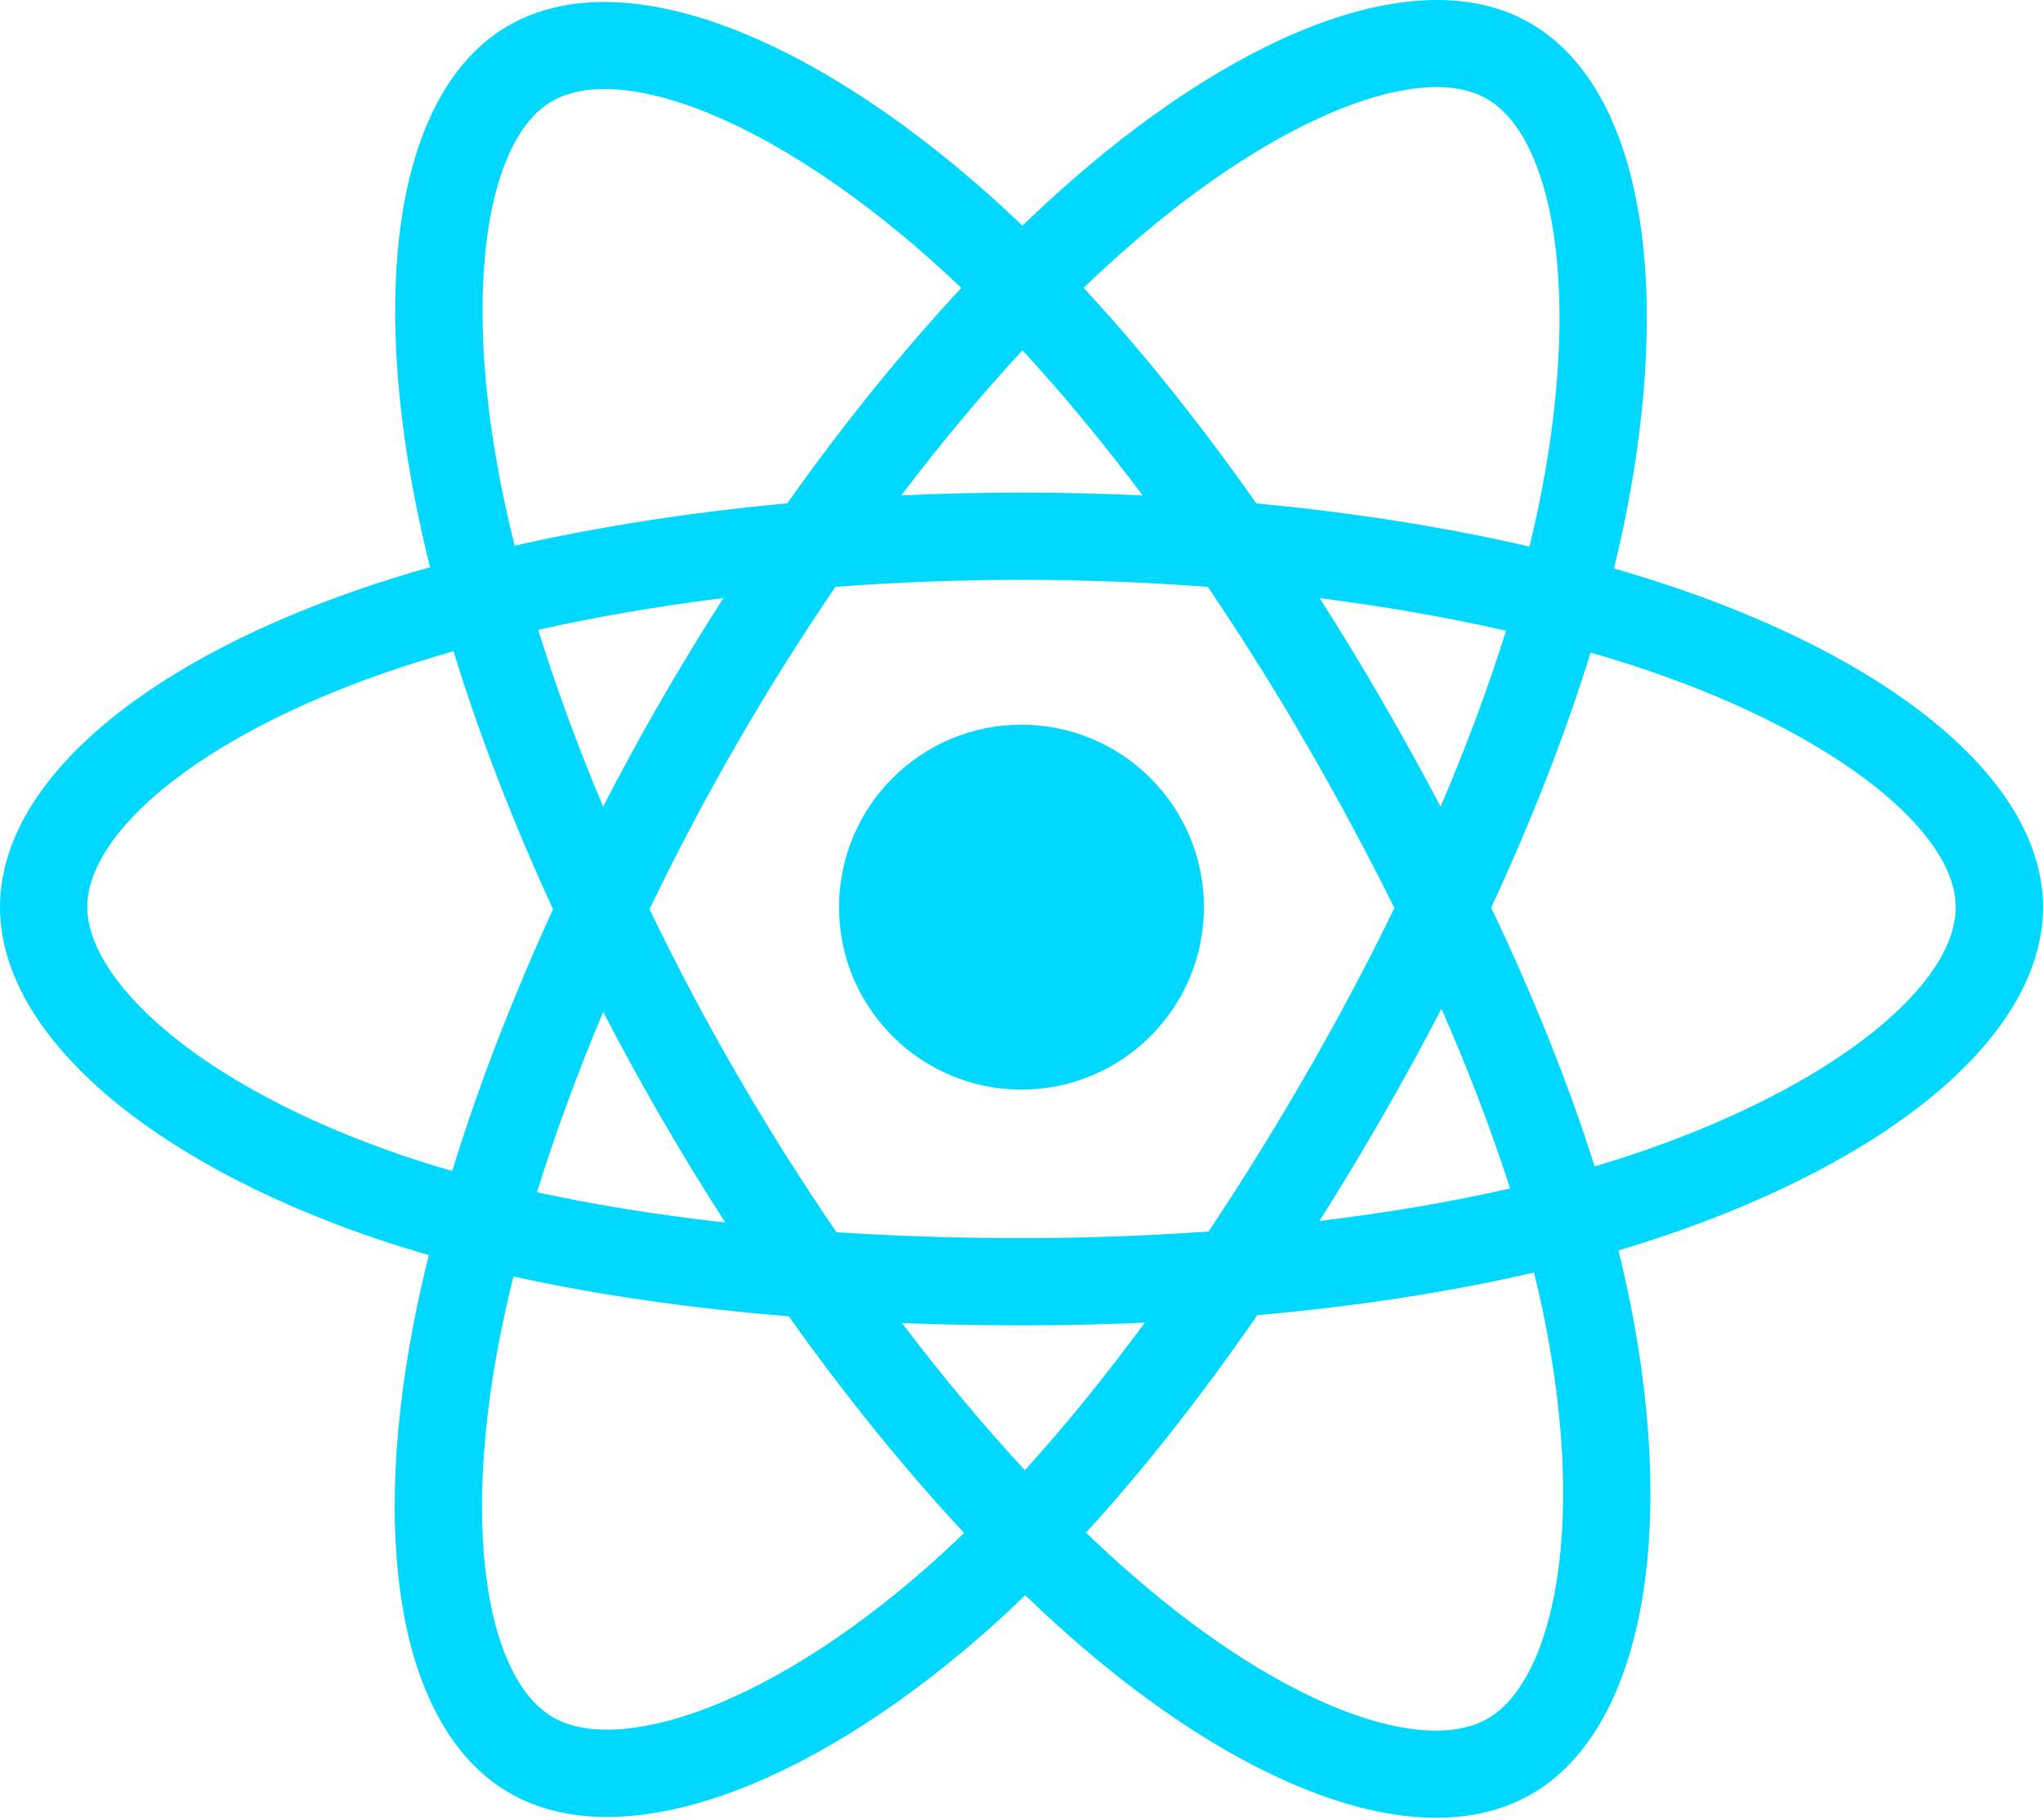
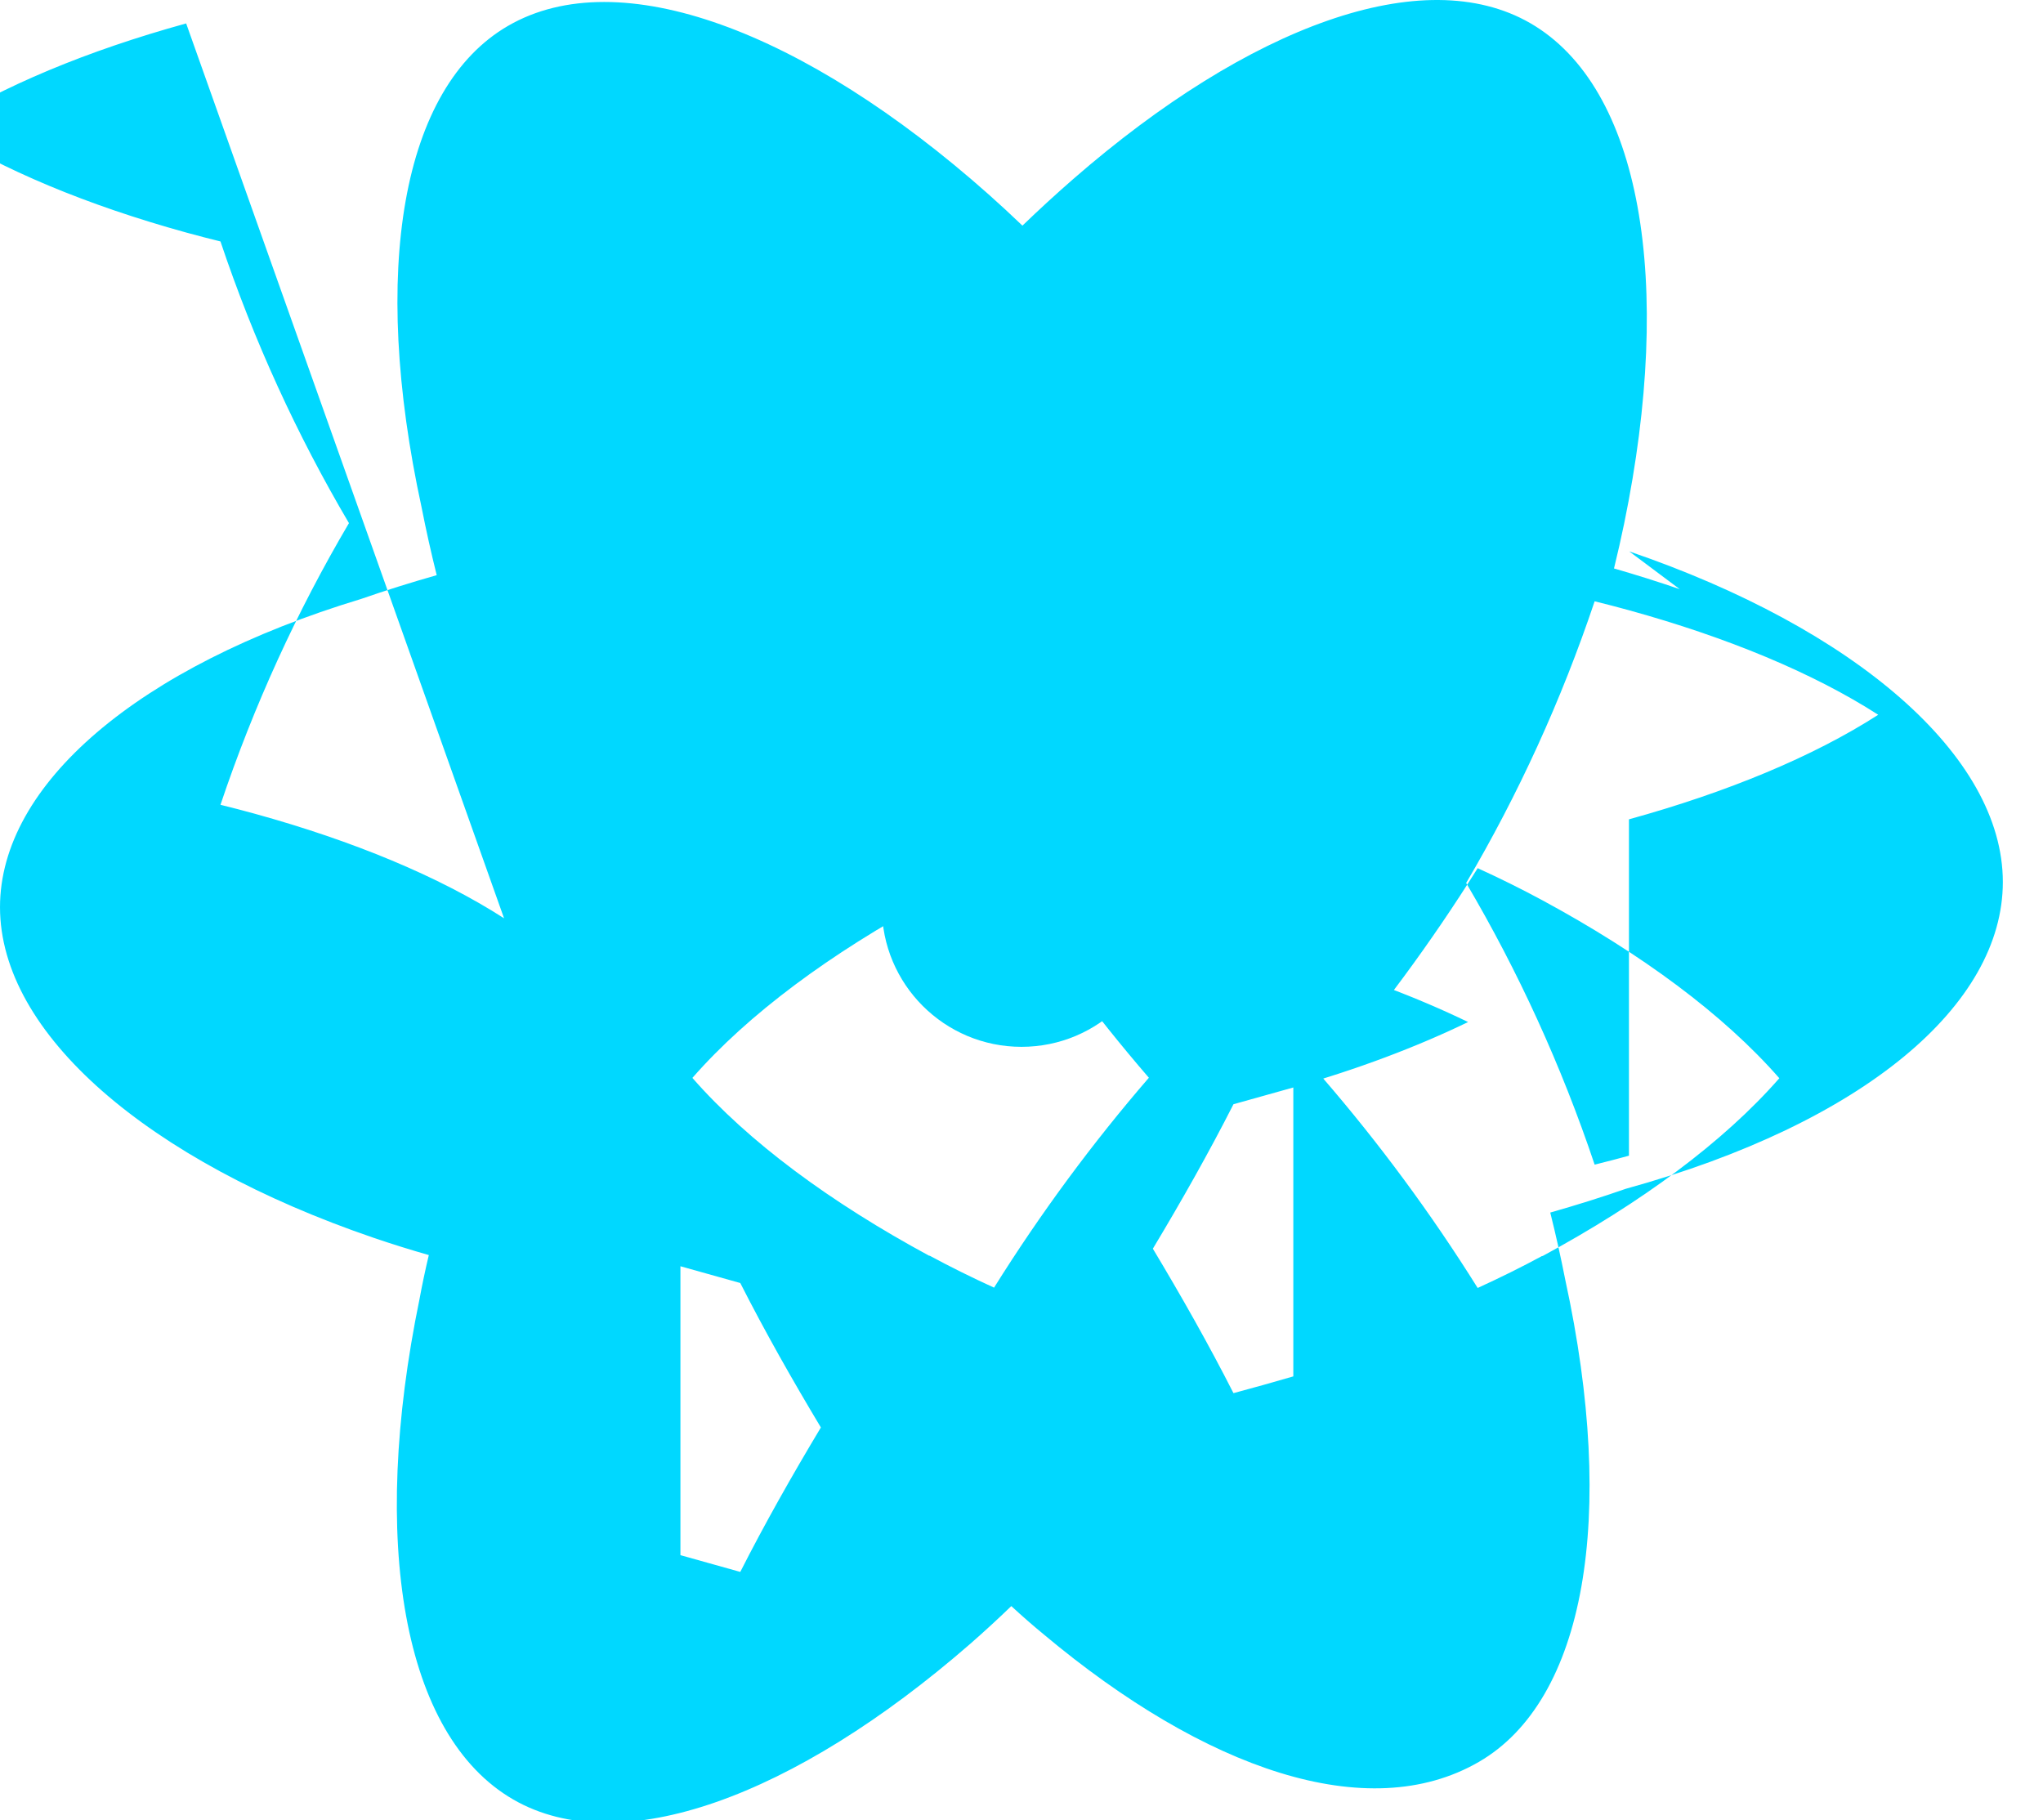
<svg xmlns="http://www.w3.org/2000/svg" aria-hidden="true" role="img" class="iconify iconify--logos" width="35.93" height="32" preserveAspectRatio="xMidYMid meet" viewBox="0 0 256 228">
-   <path fill="#00D8FF" d="M210.483 73.824a171.49 171.49 0 0 0-8.24-2.597c.465-1.9.893-3.777 1.273-5.621c6.238-30.281 2.16-54.676-11.769-62.708c-13.355-7.7-35.196.329-57.254 19.526a171.23 171.23 0 0 0-6.375 5.848a155.866 155.866 0 0 0-4.241-3.917C100.759 3.829 77.587-4.822 63.673 3.233C50.33 10.957 46.379 33.89 51.995 62.588a170.974 170.974 0 0 0 1.892 8.48c-3.28.932-6.445 1.924-9.474 2.98C17.309 83.498 0 98.307 0 113.668c0 15.865 18.582 31.778 46.812 41.427a145.52 145.52 0 0 0 6.921 2.165a167.467 167.467 0 0 0-2.01 9.138c-5.354 28.2-1.173 50.591 12.134 58.266c13.744 7.926 36.812-.22 59.273-19.855a145.567 145.567 0 0 0 5.342-4.923a168.064 168.064 0 0 0 6.92 6.314c21.758 18.722 43.246 26.282 56.54 18.586c13.731-7.949 18.194-32.003 12.4-61.268a145.016 145.016 0 0 0-1.535-6.842c1.62-.48 3.21-.974 4.76-1.488c29.348-9.723 48.443-25.443 48.443-41.52c0-15.417-17.868-30.326-45.517-39.844Zm-6.365 70.984c-1.4.463-2.836.91-4.3 1.345c-3.24-10.257-7.612-21.163-12.963-32.432c5.106-11 9.31-21.767 12.459-31.957c2.619.758 5.16 1.557 7.61 2.4c23.69 8.156 38.14 20.213 38.14 29.504c0 9.896-15.606 22.743-40.946 31.14Zm-10.514 20.834c2.562 12.94 2.927 24.64 1.23 33.787c-1.524 8.219-4.59 13.698-8.382 15.893c-8.067 4.67-25.32-1.4-43.927-17.412a156.726 156.726 0 0 1-6.437-5.87c7.214-7.889 14.423-17.06 21.459-27.246c12.376-1.098 24.068-2.894 34.671-5.345a134.17 134.17 0 0 1 1.386 6.193ZM87.276 214.515c-7.882 2.783-14.16 2.863-17.955.675c-8.075-4.657-11.432-22.636-6.853-46.752a156.923 156.923 0 0 1 1.869-8.499c10.486 2.32 22.093 3.988 34.498 4.994c7.084 9.967 14.501 19.128 21.976 27.15a134.668 134.668 0 0 1-4.877 4.492c-9.933 8.682-19.886 14.842-28.658 17.94ZM50.35 144.747c-12.483-4.267-22.792-9.812-29.858-15.863c-6.35-5.437-9.555-10.836-9.555-15.216c0-9.322 13.897-21.212 37.076-29.293c2.813-.98 5.757-1.905 8.812-2.773c3.204 10.42 7.406 21.315 12.477 32.332c-5.137 11.18-9.399 22.249-12.634 32.792a134.718 134.718 0 0 1-6.318-1.979Zm12.378-84.26c-4.811-24.587-1.616-43.134 6.425-47.789c8.564-4.958 27.502 2.111 47.463 19.835a144.318 144.318 0 0 1 3.841 3.545c-7.438 7.987-14.787 17.08-21.808 26.988c-12.04 1.116-23.565 2.908-34.161 5.309a160.342 160.342 0 0 1-1.76-7.887Zm110.427 27.268a347.8 347.8 0 0 0-7.785-12.803c8.168 1.033 15.994 2.404 23.343 4.08c-2.206 7.072-4.956 14.465-8.193 22.045a381.151 381.151 0 0 0-7.365-13.322Zm-45.032-43.861c5.044 5.465 10.096 11.566 15.065 18.186a322.04 322.04 0 0 0-30.257-.006c4.974-6.559 10.069-12.652 15.192-18.18ZM82.802 87.83a323.167 323.167 0 0 0-7.227 13.238c-3.184-7.553-5.909-14.98-8.134-22.152c7.304-1.634 15.093-2.97 23.209-3.984a321.524 321.524 0 0 0-7.848 12.897Zm8.081 65.352c-8.385-.936-16.291-2.203-23.593-3.793c2.26-7.3 5.045-14.885 8.298-22.6a321.187 321.187 0 0 0 7.257 13.246c2.594 4.48 5.28 8.868 8.038 13.147Zm37.542 31.03c-5.184-5.592-10.354-11.779-15.403-18.433c4.902.192 9.899.29 14.978.29c5.218 0 10.376-.117 15.453-.343c-4.985 6.774-10.018 12.97-15.028 18.486Zm52.198-57.817c3.422 7.8 6.306 15.345 8.596 22.52c-7.422 1.694-15.436 3.058-23.88 4.071a382.417 382.417 0 0 0 7.859-13.026a347.403 347.403 0 0 0 7.425-13.565Zm-16.898 8.101a358.557 358.557 0 0 1-12.281 19.815a329.4 329.4 0 0 1-23.444.823c-7.967 0-15.716-.248-23.178-.732a310.202 310.202 0 0 1-12.513-19.846h.001a307.41 307.41 0 0 1-10.923-20.627a310.278 310.278 0 0 1 10.89-20.637l-.001.001a307.318 307.318 0 0 1 12.413-19.761c7.613-.576 15.42-.876 23.31-.876H128c7.926 0 15.743.303 23.354.883a329.357 329.357 0 0 1 12.335 19.695a358.489 358.489 0 0 1 11.036 20.54a329.472 329.472 0 0 1-11 20.722Zm22.56-122.124c8.572 4.944 11.906 24.881 6.52 51.026c-.344 1.668-.73 3.367-1.15 5.09c-10.622-2.452-22.155-4.275-34.23-5.408c-7.034-10.017-14.323-19.124-21.64-27.008a160.789 160.789 0 0 1 5.888-5.4c18.9-16.447 36.564-22.941 44.612-18.3ZM128 90.808c12.625 0 22.86 10.235 22.86 22.86s-10.235 22.86-22.86 22.86s-22.86-10.235-22.86-22.86s10.235-22.86 22.86-22.86Z" />
+   <path fill="#00D8FF" d="M210.483 73.824a171.49 171.49 0 0 0-8.24-2.597c.465-1.9.893-3.777 1.273-5.621 6.238-30.281 2.16-54.676-11.769-62.708-13.355-7.7-35.196.329-57.254 19.526a171.23 171.23 0 0 0-6.375 5.848 155.866 155.866 0 0 0-4.241-3.917C100.759 3.829 77.587-4.822 63.673 3.233 50.33 10.957 46.379 33.89 52.831 63.588a170.974 170.974 0 0 0 1.892 8.48c-3.28.932-6.445 1.924-9.474 2.98C17.309 83.498 0 98.307 0 113.668c0 15.865 18.582 31.778 46.812 41.427a145.52 145.52 0 0 0 6.921 2.165c-.443 1.869-.835 3.713-1.167 5.521-6.238 30.282-2.16 54.676 11.769 62.708 13.355 7.7 35.196-.329 57.254-19.526a145.567 145.567 0 0 0 5.134-4.72c1.33 1.229 2.69 2.418 4.08 3.56 20.158 16.879 40.591 24.02 54.504 15.965 13.343-7.724 17.294-30.657 10.842-60.355a170.974 170.974 0 0 0-1.892-8.48c3.28-.932 6.445-1.924 9.474-2.98 29.928-8.265 47.237-23.074 47.237-38.435 0-15.865-18.582-31.778-46.812-41.427Zm-6.365 70.984c-1.4.386-2.836.76-4.3 1.12-4.17-12.417-9.582-24.24-16.1-35.293 6.518-11.053 11.93-22.876 16.1-35.293 1.464.36 2.9.734 4.3 1.12 12.316 3.4 23.1 7.867 31.235 13.1-8.135 5.233-18.919 9.7-31.235 13.1Zm-10.857 12.553c-2.562 1.386-5.273 2.73-8.1 4.02-5.88-9.4-12.4-18.199-19.4-26.3 7-8.101 13.52-16.9 19.4-26.3 2.827 1.29 5.538 2.634 8.1 4.02 12.4 6.7 22.7 14.3 29.7 22.3-7 8-17.3 15.6-29.7 22.3Zm-31.2 15.1a347.8 347.8 0 0 1-7.5 2.1c-3.1-6.1-6.5-12.1-10.1-18.1 3.6-6 7-12 10.1-18.1 2.5-.7 5-1.4 7.5-2.1 8.1-2.3 15.5-5.1 21.9-8.2-6.4-3.1-13.8-5.9-21.9-8.2Zm-45.6-15.1c-12.4-6.7-22.7-14.3-29.7-22.3 7-8 17.3-15.6 29.7-22.3 2.562-1.386 5.273-2.73 8.1-4.02 5.88 9.4 12.4 18.199 19.4 26.3-7 8.101-13.52 16.9-19.4 26.3-2.827-1.29-5.538-2.634-8.1-4.02Zm-31.2-15.1c-8.1 2.3-15.5 5.1-21.9 8.2 6.4 3.1 13.8 5.9 21.9 8.2 2.5.7 5 1.4 7.5 2.1 3.1 6.1 6.5 12.1 10.1 18.1-3.6 6-7 12-10.1 18.1-2.5-.7-5-1.4-7.5-2.1Zm-22.1-27.2c-8.135-5.233-18.919-9.7-31.235-13.1-1.4-.386-2.836-.76-4.3-1.12 4.17-12.417 9.582-24.24 16.1-35.293-6.518-11.053-11.93-22.876-16.1-35.293-1.464-.36-2.9-.734-4.3-1.12-12.316-3.4-23.1-7.867-31.235-13.1 8.135-5.233 18.919-9.7 31.235-13.1Z" />
+   <circle cx="128" cy="113.668" r="17.5" fill="#00D8FF" />
</svg>
